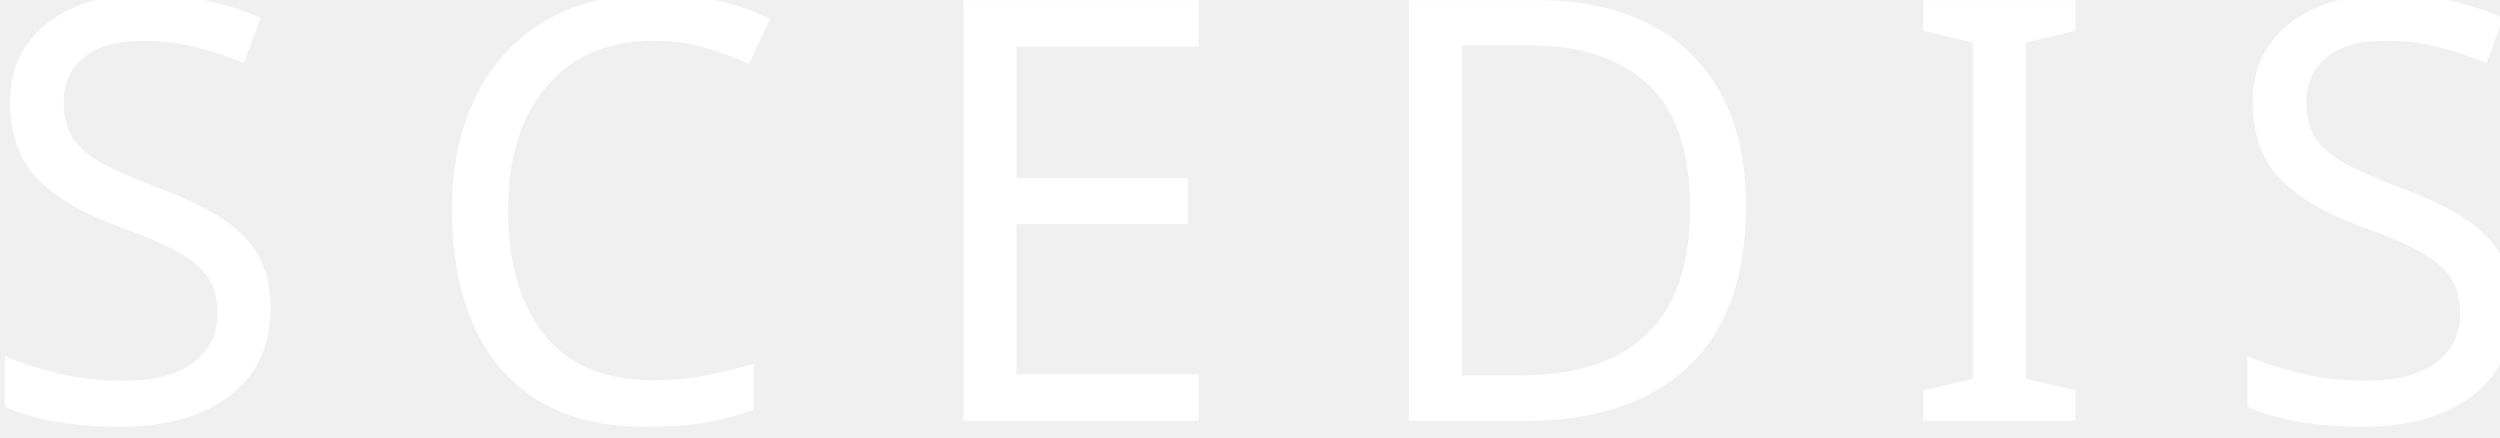
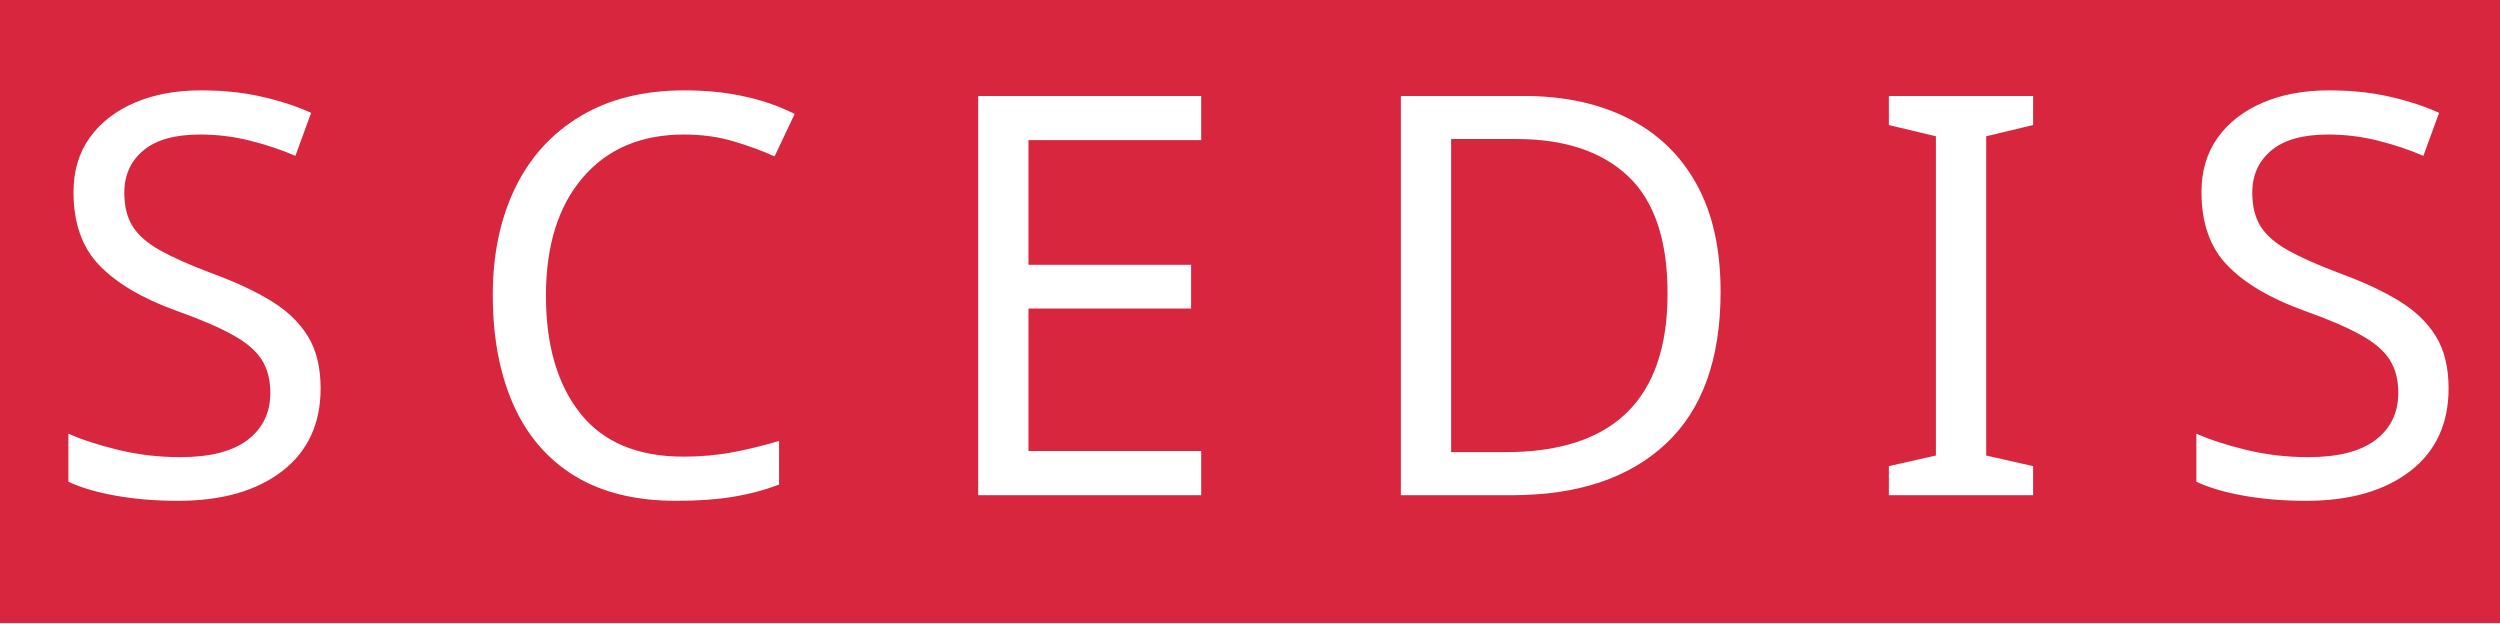
- <svg xmlns="http://www.w3.org/2000/svg" width="297px" height="52px" viewBox="0 0 297 52" version="1.1">
+ <svg xmlns="http://www.w3.org/2000/svg" width="313px" height="78px" viewBox="0 0 313 78" version="1.1">
  <defs />
-   <g id="Page-1" stroke="none" stroke-width="1" fill="none" fill-rule="evenodd" font-weight="normal" font-size="70" font-family="Vidaloka-Regular, Vidaloka " letter-spacing="14">
-     <g id="Контакты-Copy" transform="translate(-565, -36)" fill="#FFFFFF">
-       <text id="SCEDIS-Copy-10">
-         <tspan x="562" y="86">SCEDIS</tspan>
-       </text>
+   <g id="Page-1" stroke="none" stroke-width="1" fill="none" fill-rule="evenodd">
+     <g id="Контакты" transform="translate(-573, -53)">
+       <g id="Group" transform="translate(573, 49)">
+         <rect id="Rectangle-9" fill="#D7263D" x="0" y="4" width="313" height="78" />
+         <text id="SCEDIS-Copy-10" font-family="Vidaloka-Regular, Vidaloka " font-size="70" font-weight="normal" letter-spacing="14" fill="#FFFFFF">
+           <tspan x="5" y="66">SCEDIS</tspan>
+         </text>
+       </g>
    </g>
  </g>
</svg>
